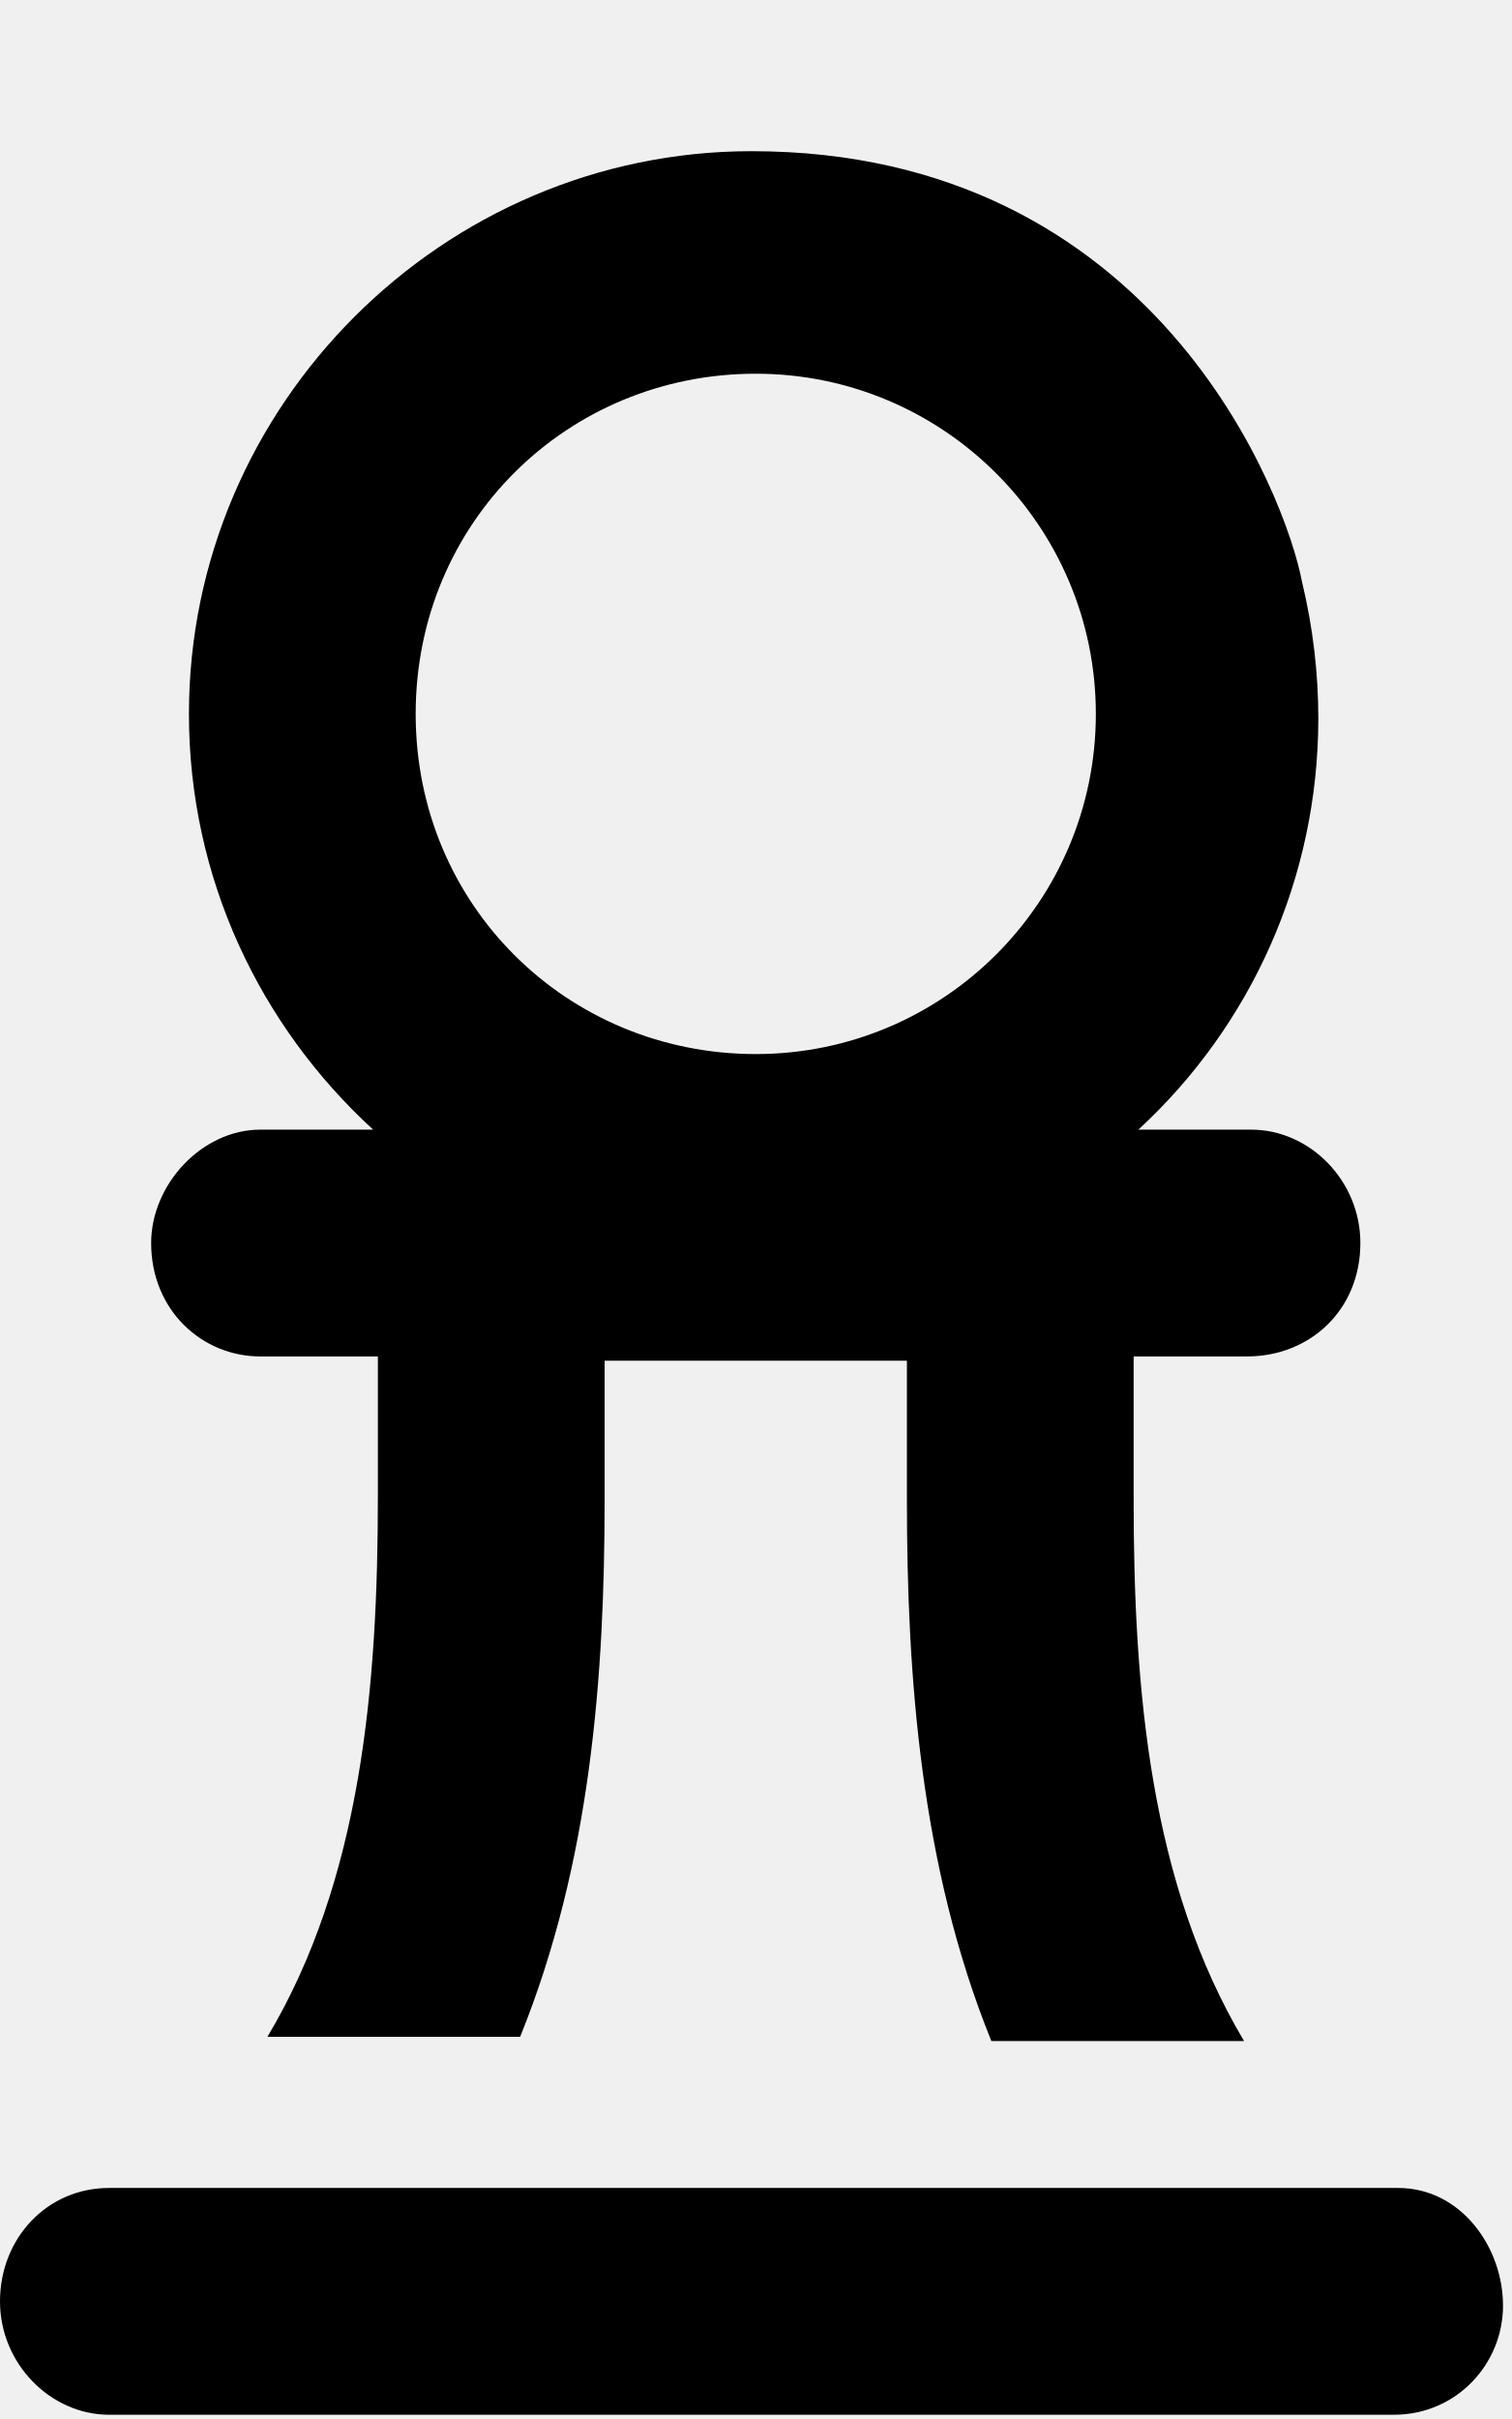
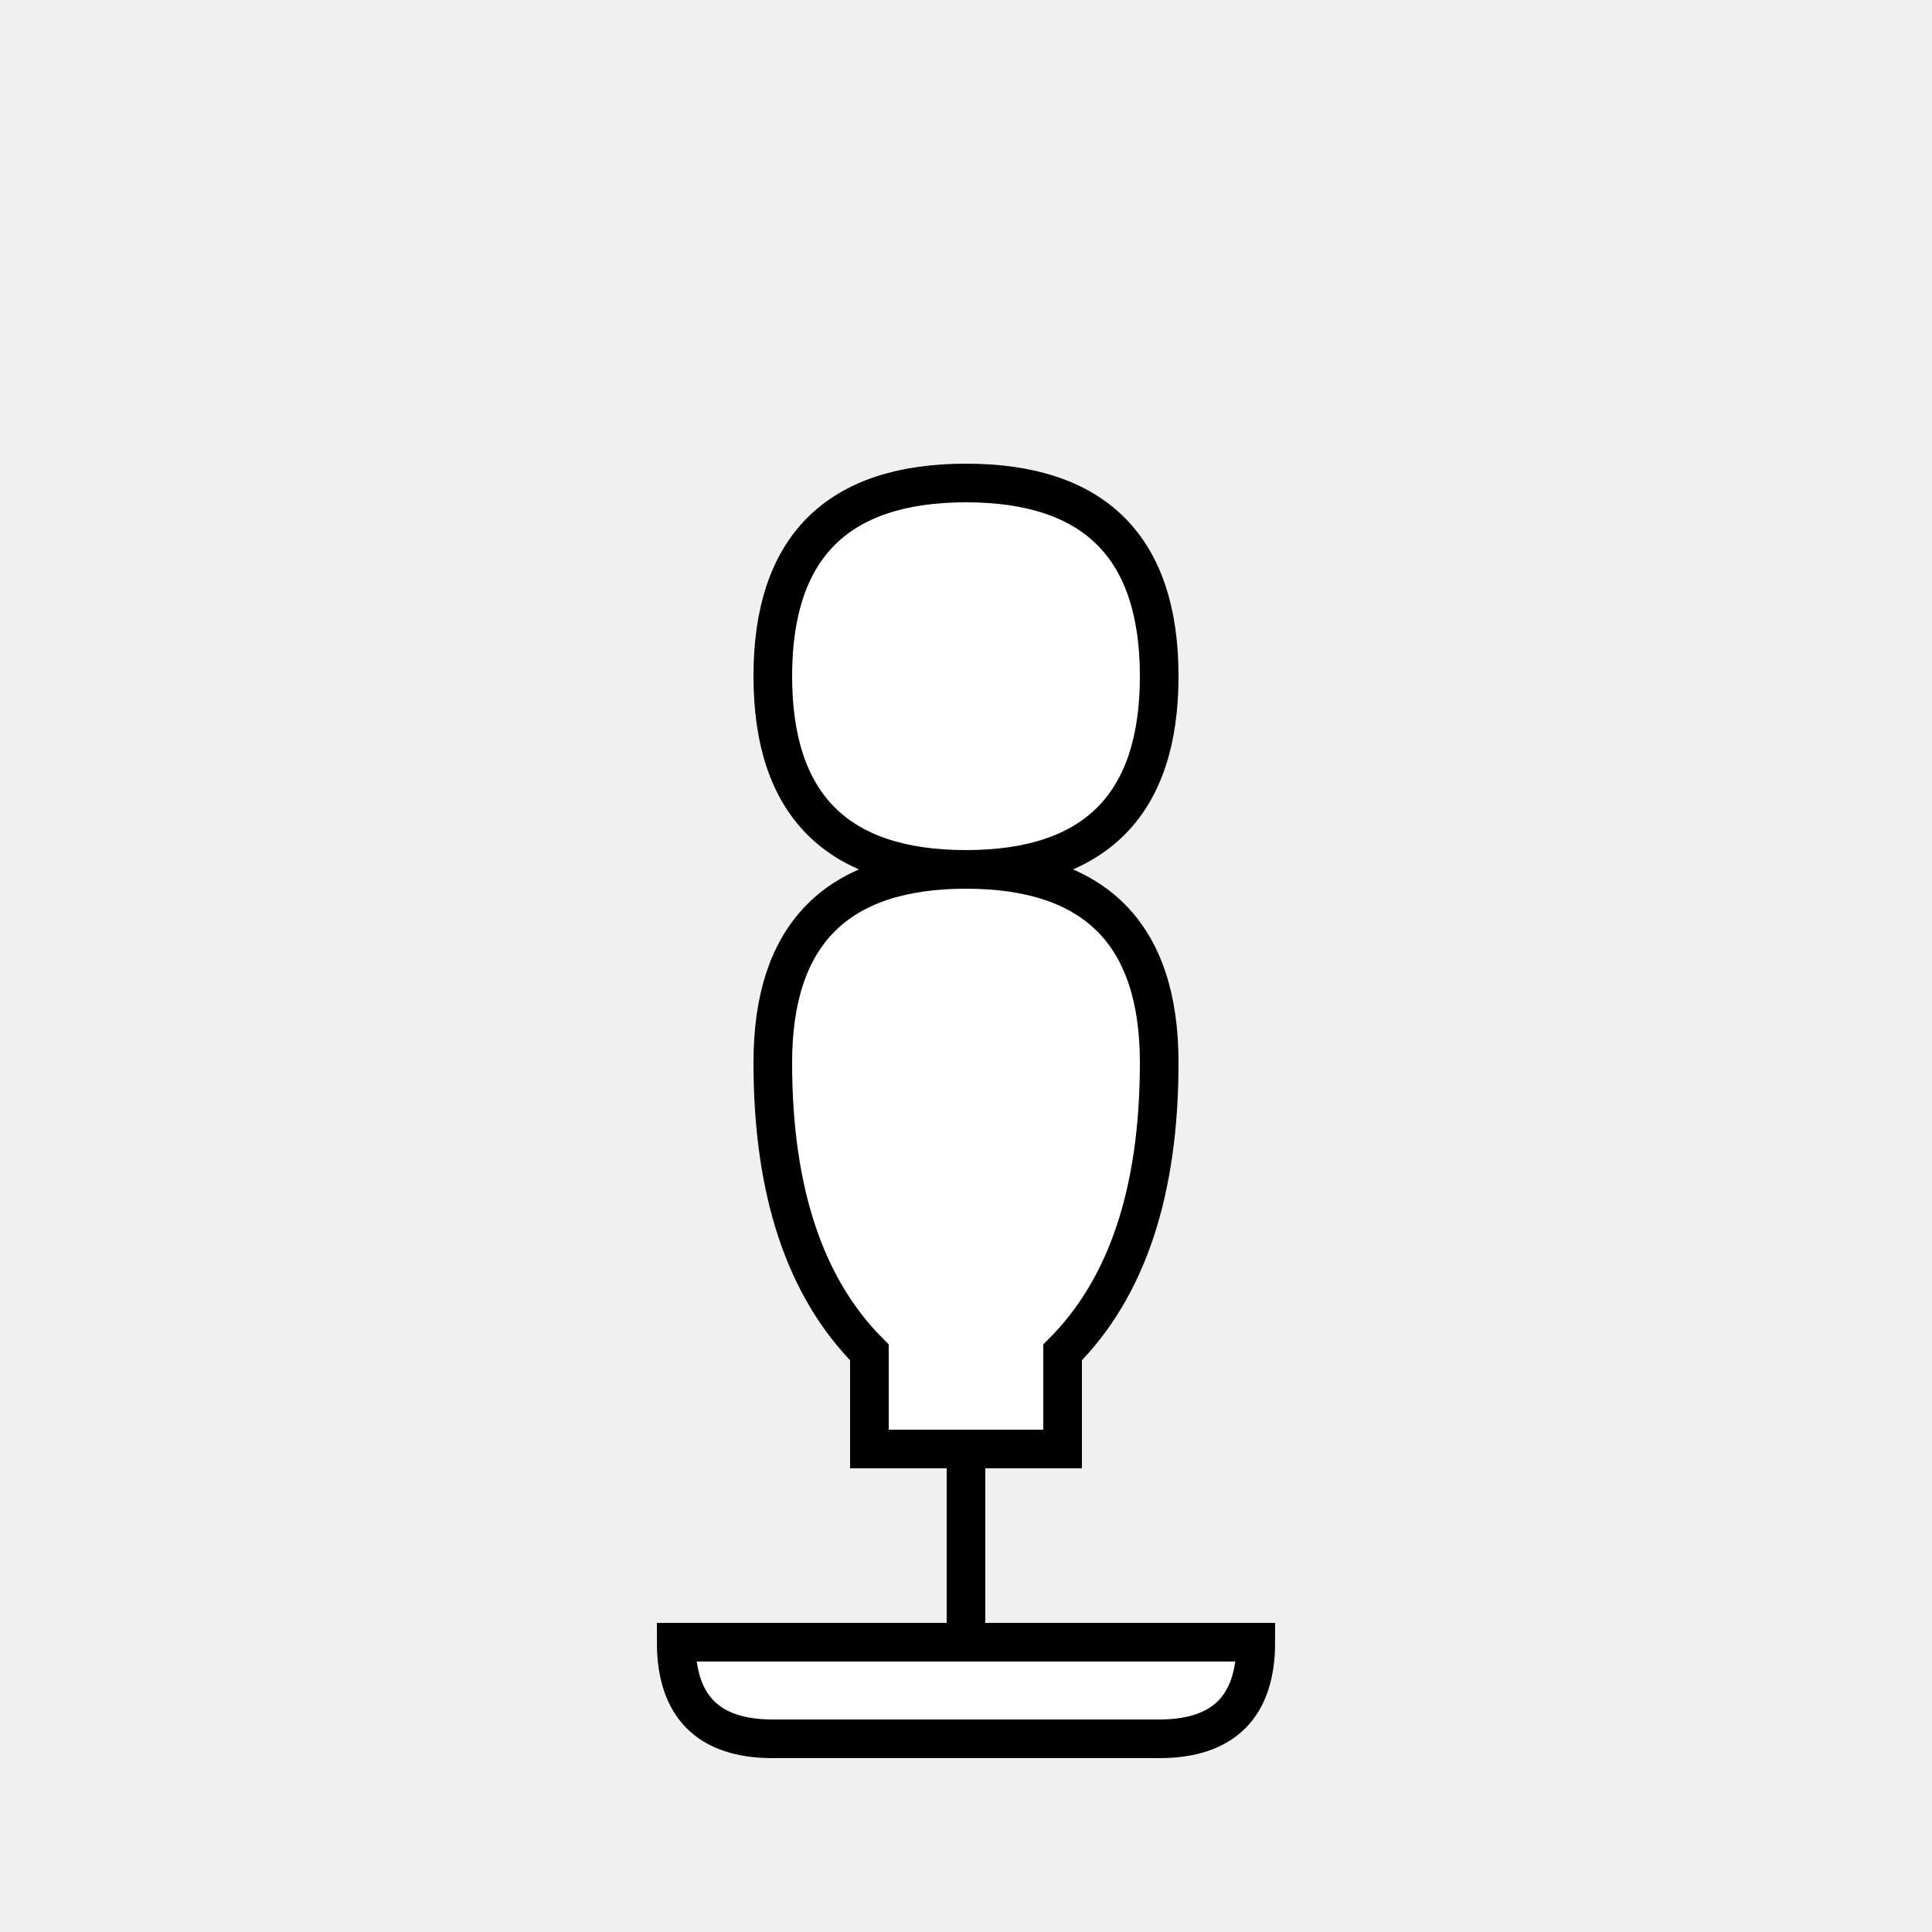
- <svg xmlns="http://www.w3.org/2000/svg" viewBox="0 0 320 512">
-   <path d="M296 463.1H23.1c-13.25 0-23.1 10.75-23.1 24s10.75 24 23.1 24h272c13.25 0 23.1-10.75 23.1-23.1S309.3 463.1 296 463.1zM55.1 287.1L80 287.1v29.5c0 40.25-3.5 81.25-23.38 114.5h53.5C125.1 394.1 128 354.6 128 317.5v-29.5h64v29.5c0 37.13 2.875 77.5 17.88 114.5h53.5C243.5 398.7 240 357.7 240 317.5V287.1l24-0C277.3 287.1 288 277.3 288 263.1c0-13.25-10.75-24-23.1-24H241c23.75-21.88 38.1-53.12 38.1-87.1c0-9.393-1.106-19.05-3.451-28.86C272.3 105.4 244.9 32 159.1 32C93.75 32 40 85.75 40 151.1c0 34.88 15.12 66.12 39 88H55.1C42.75 239.1 32 250.7 32 263.1C32 277.3 42.75 287.1 55.1 287.1zM160 79.1c39.75 0 72 32.25 72 72S199.8 223.1 160 223.1S88 191.7 88 151.1S120.2 79.1 160 79.1z" />
+ <svg xmlns="http://www.w3.org/2000/svg" viewBox="0 0 100 100">
+   <path d="M50 85 L50 75 L45 75 L45 70 Q40 65 40 55 Q40 45 50 45 Q60 45 60 55 Q60 65 55 70 L55 75 L50 75 Z M35 85 L65 85 Q65 90 60 90 L40 90 Q35 90 35 85 Z M50 25 Q60 25 60 35 Q60 45 50 45 Q40 45 40 35 Q40 25 50 25 Z" fill="white" stroke="black" stroke-width="2" />
</svg>
